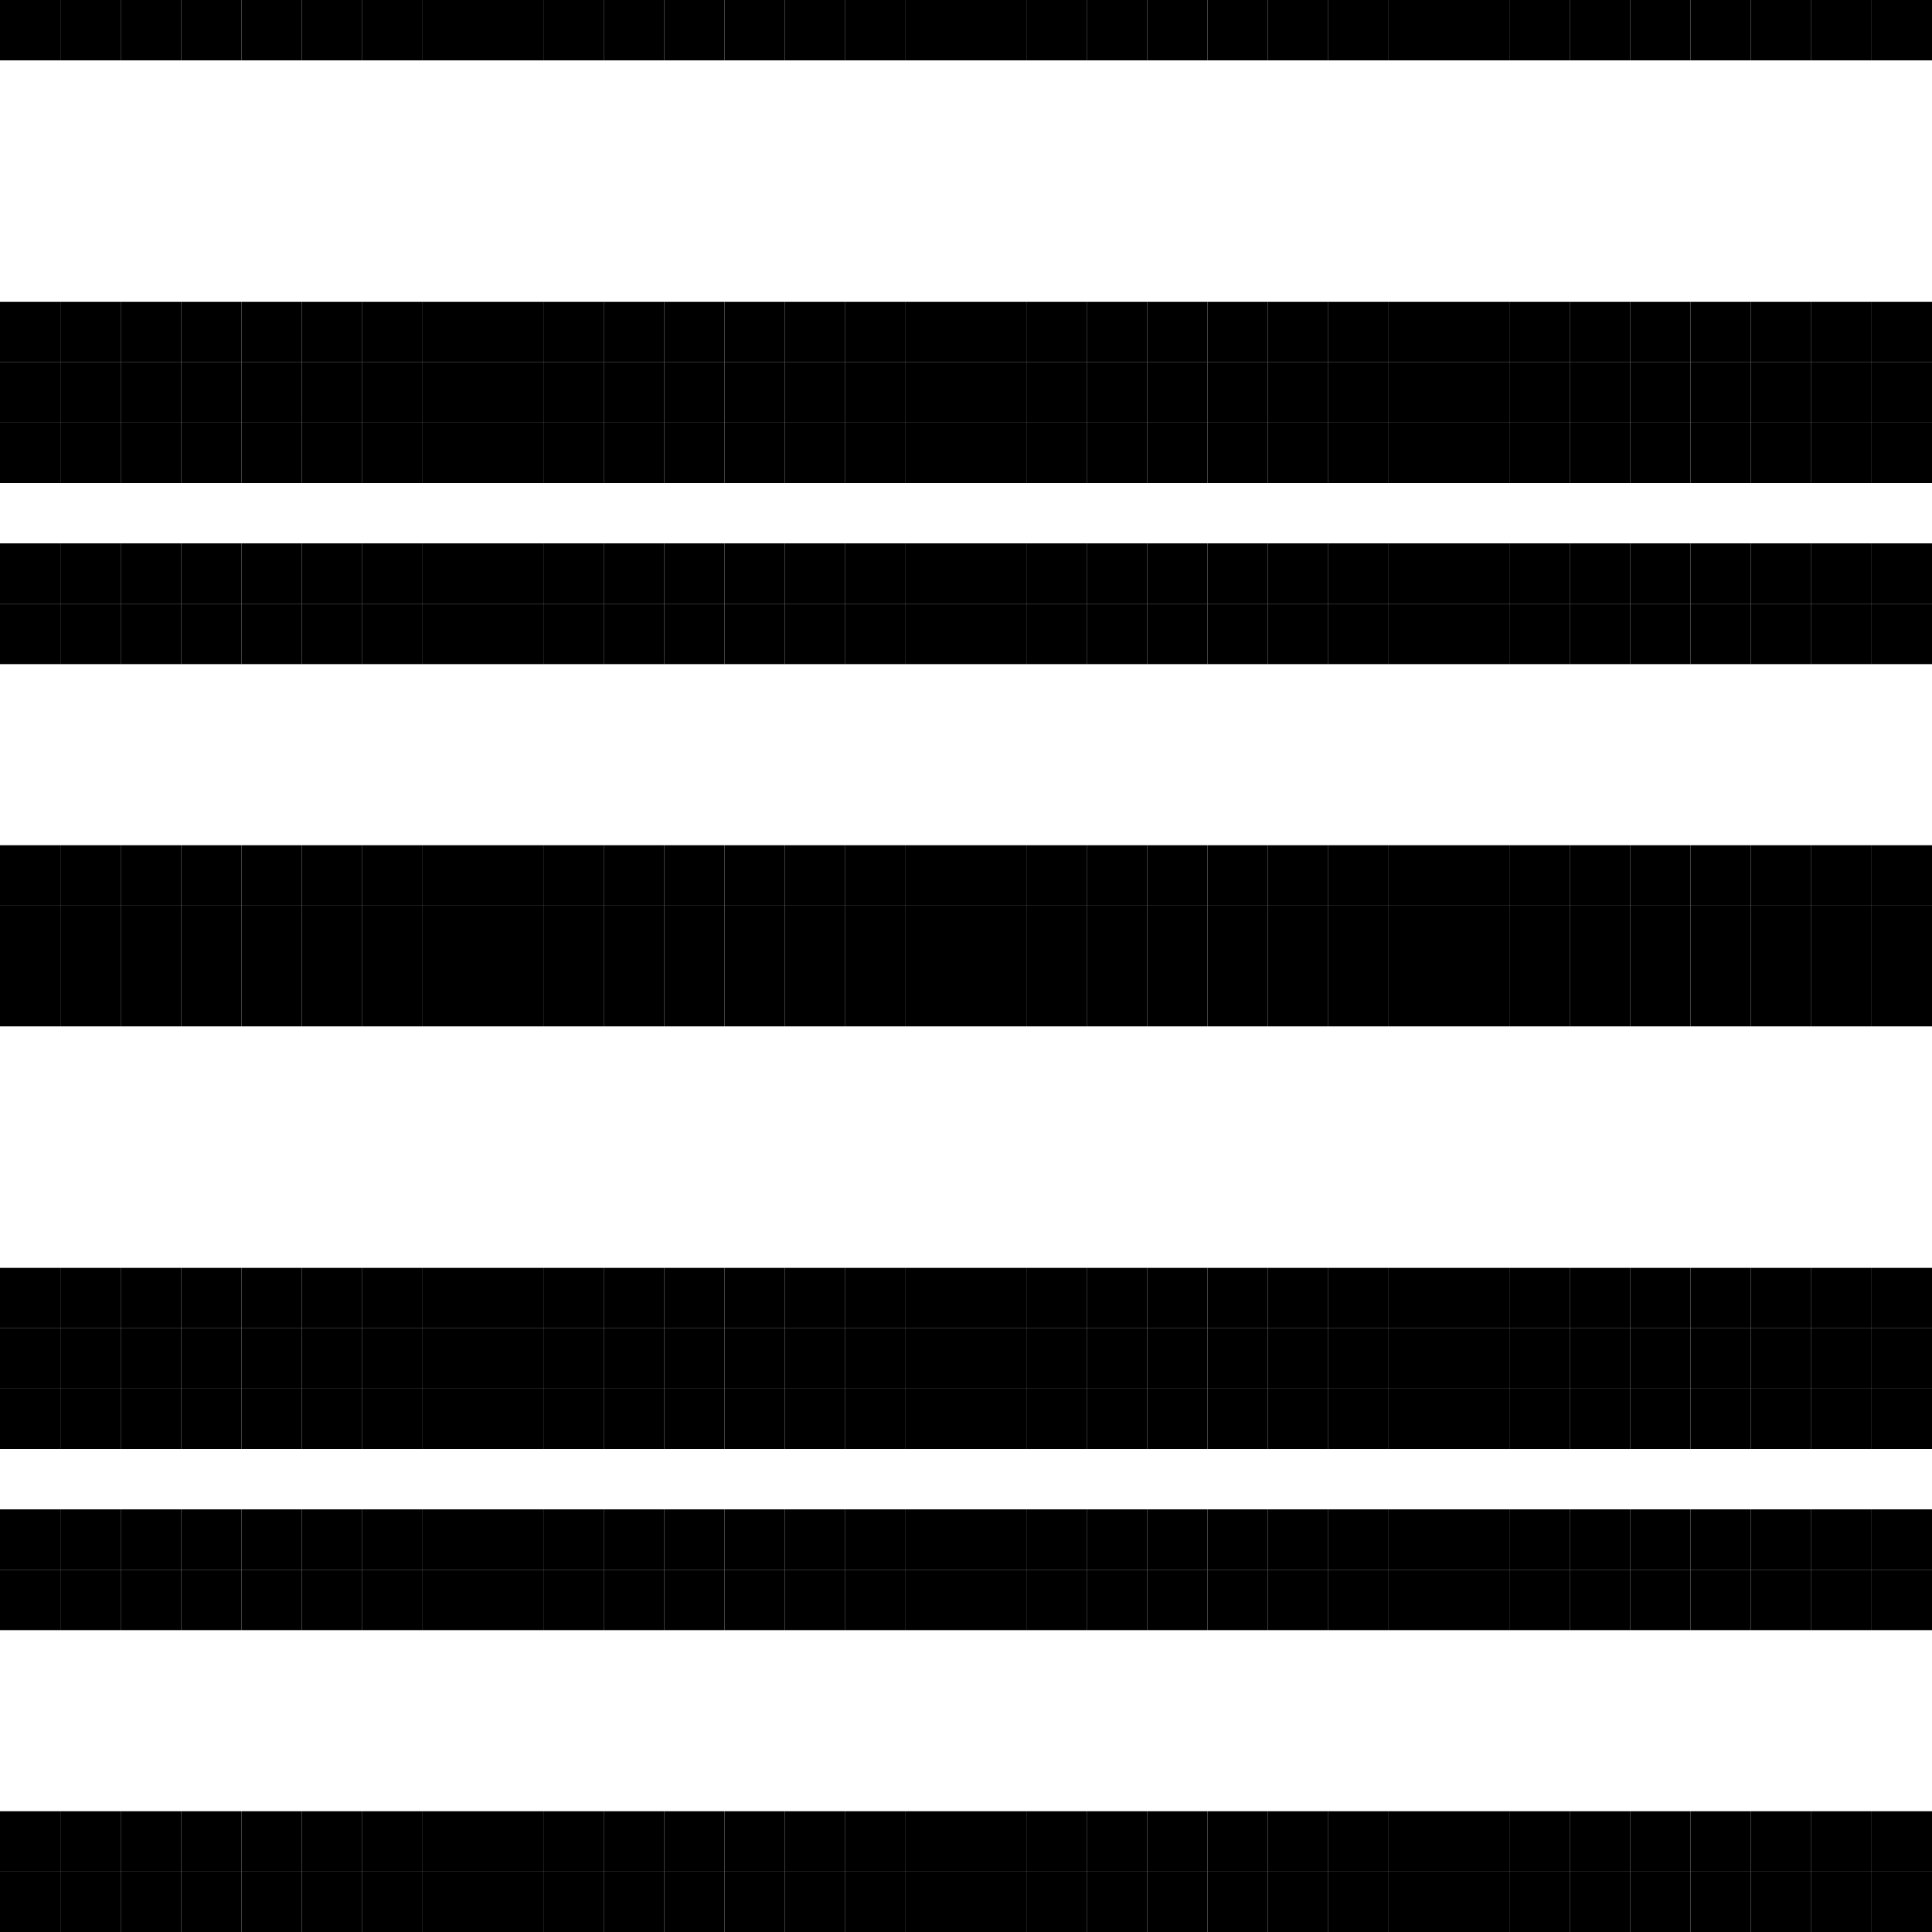
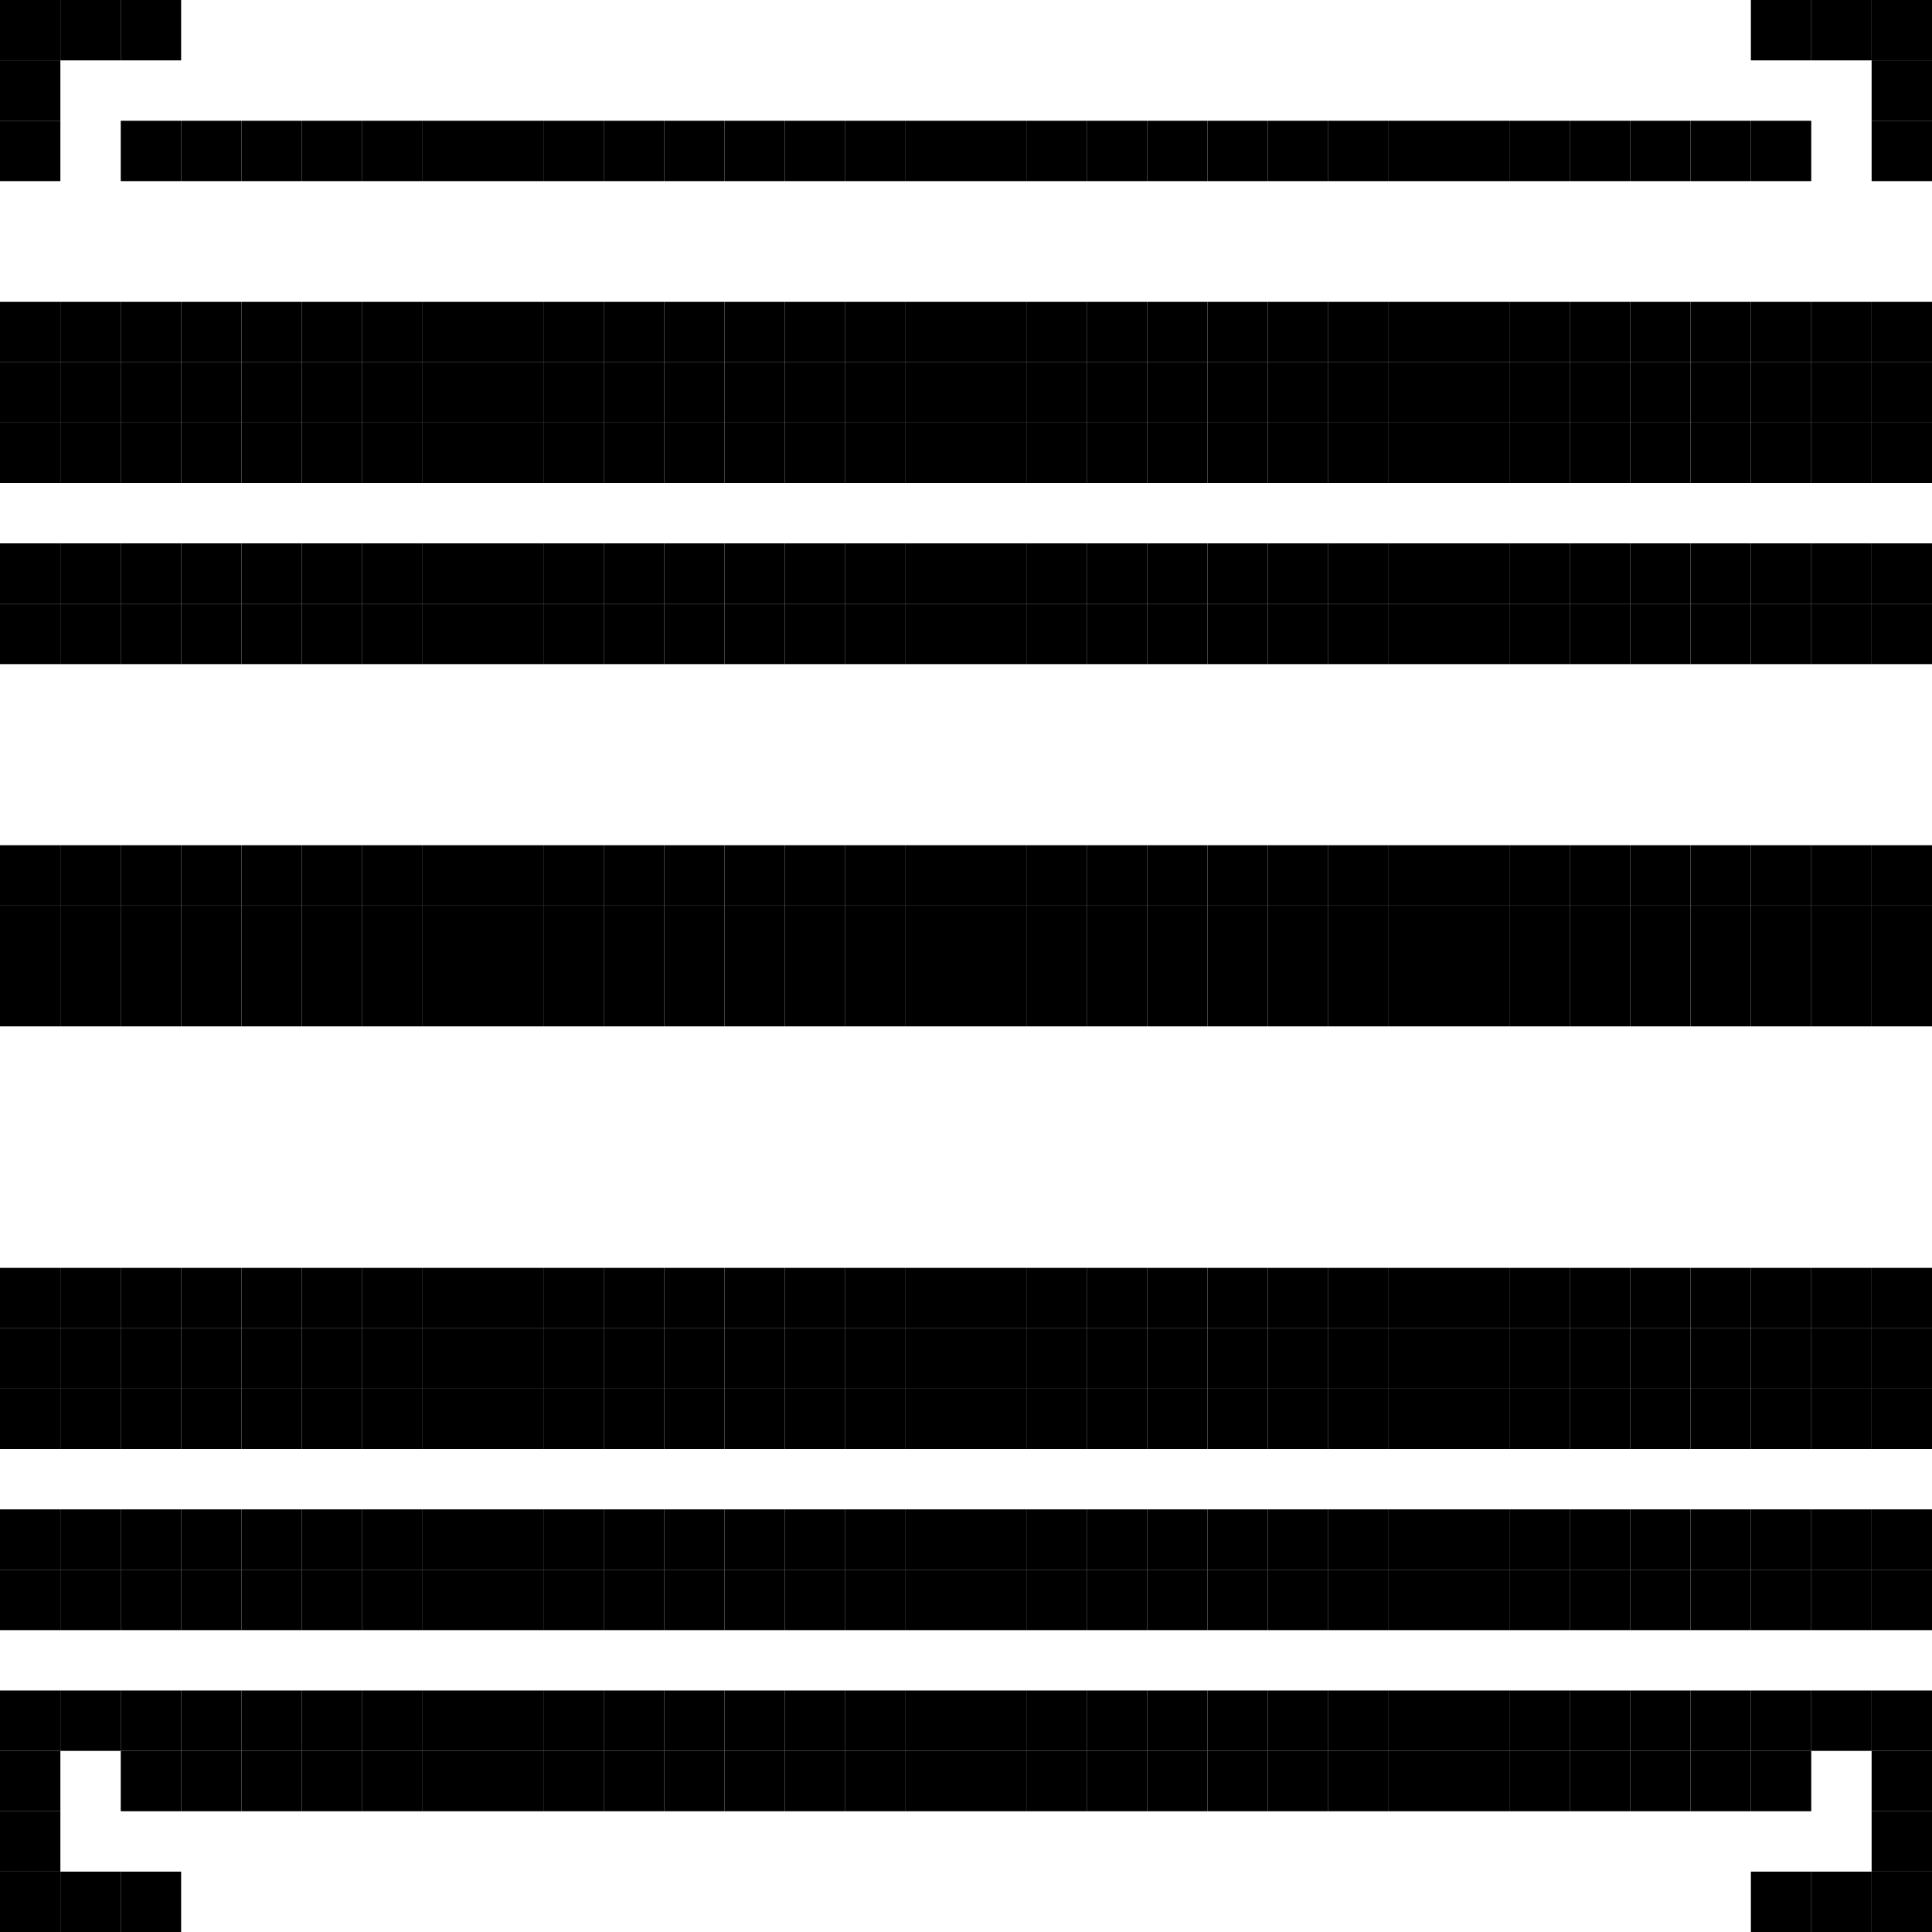
<svg xmlns="http://www.w3.org/2000/svg" viewBox="0 0 32 32">
  <style>rect{width:1px;height:1px;fill:currentcolor}</style>
  <rect x="0" y="0" />
  <rect x="1" y="0" />
  <rect x="2" y="0" />
-   <rect x="3" y="0" />
-   <rect x="4" y="0" />
-   <rect x="5" y="0" />
-   <rect x="6" y="0" />
-   <rect x="7" y="0" />
-   <rect x="8" y="0" />
-   <rect x="9" y="0" />
-   <rect x="10" y="0" />
-   <rect x="11" y="0" />
-   <rect x="12" y="0" />
-   <rect x="13" y="0" />
-   <rect x="14" y="0" />
-   <rect x="15" y="0" />
-   <rect x="16" y="0" />
-   <rect x="17" y="0" />
-   <rect x="18" y="0" />
-   <rect x="19" y="0" />
-   <rect x="20" y="0" />
-   <rect x="21" y="0" />
-   <rect x="22" y="0" />
-   <rect x="23" y="0" />
-   <rect x="24" y="0" />
-   <rect x="25" y="0" />
-   <rect x="26" y="0" />
-   <rect x="27" y="0" />
-   <rect x="28" y="0" />
  <rect x="29" y="0" />
  <rect x="30" y="0" />
  <rect x="31" y="0" />
+   <rect x="0" y="1" />
+   <rect x="31" y="1" />
+   <rect x="0" y="2" />
+   <rect x="2" y="2" />
+   <rect x="3" y="2" />
+   <rect x="4" y="2" />
+   <rect x="5" y="2" />
+   <rect x="6" y="2" />
+   <rect x="7" y="2" />
+   <rect x="8" y="2" />
+   <rect x="9" y="2" />
+   <rect x="10" y="2" />
+   <rect x="11" y="2" />
+   <rect x="12" y="2" />
+   <rect x="13" y="2" />
+   <rect x="14" y="2" />
+   <rect x="15" y="2" />
+   <rect x="16" y="2" />
+   <rect x="17" y="2" />
+   <rect x="18" y="2" />
+   <rect x="19" y="2" />
+   <rect x="20" y="2" />
+   <rect x="21" y="2" />
+   <rect x="22" y="2" />
+   <rect x="23" y="2" />
+   <rect x="24" y="2" />
+   <rect x="25" y="2" />
+   <rect x="26" y="2" />
+   <rect x="27" y="2" />
+   <rect x="28" y="2" />
+   <rect x="29" y="2" />
+   <rect x="31" y="2" />
  <rect x="0" y="5" />
  <rect x="1" y="5" />
  <rect x="2" y="5" />
  <rect x="3" y="5" />
  <rect x="4" y="5" />
  <rect x="5" y="5" />
  <rect x="6" y="5" />
  <rect x="7" y="5" />
  <rect x="8" y="5" />
  <rect x="9" y="5" />
  <rect x="10" y="5" />
  <rect x="11" y="5" />
  <rect x="12" y="5" />
  <rect x="13" y="5" />
  <rect x="14" y="5" />
  <rect x="15" y="5" />
  <rect x="16" y="5" />
  <rect x="17" y="5" />
  <rect x="18" y="5" />
  <rect x="19" y="5" />
  <rect x="20" y="5" />
  <rect x="21" y="5" />
  <rect x="22" y="5" />
  <rect x="23" y="5" />
  <rect x="24" y="5" />
  <rect x="25" y="5" />
  <rect x="26" y="5" />
  <rect x="27" y="5" />
  <rect x="28" y="5" />
  <rect x="29" y="5" />
  <rect x="30" y="5" />
  <rect x="31" y="5" />
  <rect x="0" y="6" />
  <rect x="1" y="6" />
  <rect x="2" y="6" />
  <rect x="3" y="6" />
  <rect x="4" y="6" />
  <rect x="5" y="6" />
  <rect x="6" y="6" />
  <rect x="7" y="6" />
  <rect x="8" y="6" />
  <rect x="9" y="6" />
  <rect x="10" y="6" />
  <rect x="11" y="6" />
  <rect x="12" y="6" />
  <rect x="13" y="6" />
  <rect x="14" y="6" />
  <rect x="15" y="6" />
  <rect x="16" y="6" />
  <rect x="17" y="6" />
  <rect x="18" y="6" />
  <rect x="19" y="6" />
  <rect x="20" y="6" />
  <rect x="21" y="6" />
  <rect x="22" y="6" />
  <rect x="23" y="6" />
  <rect x="24" y="6" />
  <rect x="25" y="6" />
  <rect x="26" y="6" />
  <rect x="27" y="6" />
  <rect x="28" y="6" />
  <rect x="29" y="6" />
  <rect x="30" y="6" />
  <rect x="31" y="6" />
  <rect x="0" y="7" />
  <rect x="1" y="7" />
  <rect x="2" y="7" />
  <rect x="3" y="7" />
  <rect x="4" y="7" />
  <rect x="5" y="7" />
  <rect x="6" y="7" />
  <rect x="7" y="7" />
  <rect x="8" y="7" />
  <rect x="9" y="7" />
  <rect x="10" y="7" />
  <rect x="11" y="7" />
  <rect x="12" y="7" />
  <rect x="13" y="7" />
  <rect x="14" y="7" />
  <rect x="15" y="7" />
  <rect x="16" y="7" />
  <rect x="17" y="7" />
  <rect x="18" y="7" />
  <rect x="19" y="7" />
  <rect x="20" y="7" />
  <rect x="21" y="7" />
  <rect x="22" y="7" />
  <rect x="23" y="7" />
  <rect x="24" y="7" />
  <rect x="25" y="7" />
  <rect x="26" y="7" />
  <rect x="27" y="7" />
  <rect x="28" y="7" />
  <rect x="29" y="7" />
  <rect x="30" y="7" />
  <rect x="31" y="7" />
  <rect x="0" y="9" />
  <rect x="1" y="9" />
  <rect x="2" y="9" />
  <rect x="3" y="9" />
  <rect x="4" y="9" />
  <rect x="5" y="9" />
  <rect x="6" y="9" />
  <rect x="7" y="9" />
  <rect x="8" y="9" />
  <rect x="9" y="9" />
  <rect x="10" y="9" />
  <rect x="11" y="9" />
  <rect x="12" y="9" />
  <rect x="13" y="9" />
  <rect x="14" y="9" />
  <rect x="15" y="9" />
  <rect x="16" y="9" />
  <rect x="17" y="9" />
  <rect x="18" y="9" />
  <rect x="19" y="9" />
  <rect x="20" y="9" />
  <rect x="21" y="9" />
  <rect x="22" y="9" />
  <rect x="23" y="9" />
  <rect x="24" y="9" />
  <rect x="25" y="9" />
  <rect x="26" y="9" />
  <rect x="27" y="9" />
  <rect x="28" y="9" />
  <rect x="29" y="9" />
  <rect x="30" y="9" />
  <rect x="31" y="9" />
  <rect x="0" y="10" />
  <rect x="1" y="10" />
  <rect x="2" y="10" />
  <rect x="3" y="10" />
  <rect x="4" y="10" />
  <rect x="5" y="10" />
  <rect x="6" y="10" />
  <rect x="7" y="10" />
  <rect x="8" y="10" />
  <rect x="9" y="10" />
  <rect x="10" y="10" />
  <rect x="11" y="10" />
  <rect x="12" y="10" />
  <rect x="13" y="10" />
  <rect x="14" y="10" />
  <rect x="15" y="10" />
  <rect x="16" y="10" />
  <rect x="17" y="10" />
  <rect x="18" y="10" />
  <rect x="19" y="10" />
  <rect x="20" y="10" />
  <rect x="21" y="10" />
  <rect x="22" y="10" />
  <rect x="23" y="10" />
  <rect x="24" y="10" />
  <rect x="25" y="10" />
  <rect x="26" y="10" />
  <rect x="27" y="10" />
  <rect x="28" y="10" />
  <rect x="29" y="10" />
  <rect x="30" y="10" />
  <rect x="31" y="10" />
  <rect x="0" y="14" />
  <rect x="1" y="14" />
  <rect x="2" y="14" />
  <rect x="3" y="14" />
  <rect x="4" y="14" />
  <rect x="5" y="14" />
  <rect x="6" y="14" />
  <rect x="7" y="14" />
  <rect x="8" y="14" />
  <rect x="9" y="14" />
  <rect x="10" y="14" />
  <rect x="11" y="14" />
  <rect x="12" y="14" />
  <rect x="13" y="14" />
  <rect x="14" y="14" />
  <rect x="15" y="14" />
  <rect x="16" y="14" />
  <rect x="17" y="14" />
  <rect x="18" y="14" />
  <rect x="19" y="14" />
  <rect x="20" y="14" />
  <rect x="21" y="14" />
  <rect x="22" y="14" />
  <rect x="23" y="14" />
  <rect x="24" y="14" />
  <rect x="25" y="14" />
  <rect x="26" y="14" />
  <rect x="27" y="14" />
  <rect x="28" y="14" />
  <rect x="29" y="14" />
  <rect x="30" y="14" />
  <rect x="31" y="14" />
  <rect x="0" y="15" />
  <rect x="1" y="15" />
  <rect x="2" y="15" />
  <rect x="3" y="15" />
  <rect x="4" y="15" />
  <rect x="5" y="15" />
  <rect x="6" y="15" />
  <rect x="7" y="15" />
  <rect x="8" y="15" />
  <rect x="9" y="15" />
  <rect x="10" y="15" />
  <rect x="11" y="15" />
  <rect x="12" y="15" />
  <rect x="13" y="15" />
  <rect x="14" y="15" />
  <rect x="15" y="15" />
  <rect x="16" y="15" />
  <rect x="17" y="15" />
  <rect x="18" y="15" />
  <rect x="19" y="15" />
  <rect x="20" y="15" />
  <rect x="21" y="15" />
  <rect x="22" y="15" />
  <rect x="23" y="15" />
  <rect x="24" y="15" />
  <rect x="25" y="15" />
  <rect x="26" y="15" />
  <rect x="27" y="15" />
  <rect x="28" y="15" />
  <rect x="29" y="15" />
  <rect x="30" y="15" />
  <rect x="31" y="15" />
  <rect x="0" y="16" />
  <rect x="1" y="16" />
  <rect x="2" y="16" />
  <rect x="3" y="16" />
  <rect x="4" y="16" />
  <rect x="5" y="16" />
  <rect x="6" y="16" />
  <rect x="7" y="16" />
  <rect x="8" y="16" />
  <rect x="9" y="16" />
  <rect x="10" y="16" />
  <rect x="11" y="16" />
  <rect x="12" y="16" />
  <rect x="13" y="16" />
  <rect x="14" y="16" />
  <rect x="15" y="16" />
  <rect x="16" y="16" />
  <rect x="17" y="16" />
  <rect x="18" y="16" />
  <rect x="19" y="16" />
  <rect x="20" y="16" />
  <rect x="21" y="16" />
  <rect x="22" y="16" />
  <rect x="23" y="16" />
  <rect x="24" y="16" />
  <rect x="25" y="16" />
  <rect x="26" y="16" />
  <rect x="27" y="16" />
  <rect x="28" y="16" />
  <rect x="29" y="16" />
  <rect x="30" y="16" />
  <rect x="31" y="16" />
  <rect x="0" y="21" />
  <rect x="1" y="21" />
  <rect x="2" y="21" />
  <rect x="3" y="21" />
  <rect x="4" y="21" />
  <rect x="5" y="21" />
  <rect x="6" y="21" />
  <rect x="7" y="21" />
  <rect x="8" y="21" />
  <rect x="9" y="21" />
  <rect x="10" y="21" />
  <rect x="11" y="21" />
  <rect x="12" y="21" />
  <rect x="13" y="21" />
  <rect x="14" y="21" />
  <rect x="15" y="21" />
  <rect x="16" y="21" />
  <rect x="17" y="21" />
  <rect x="18" y="21" />
  <rect x="19" y="21" />
  <rect x="20" y="21" />
  <rect x="21" y="21" />
  <rect x="22" y="21" />
  <rect x="23" y="21" />
  <rect x="24" y="21" />
  <rect x="25" y="21" />
  <rect x="26" y="21" />
  <rect x="27" y="21" />
  <rect x="28" y="21" />
  <rect x="29" y="21" />
  <rect x="30" y="21" />
  <rect x="31" y="21" />
  <rect x="0" y="22" />
  <rect x="1" y="22" />
  <rect x="2" y="22" />
  <rect x="3" y="22" />
  <rect x="4" y="22" />
  <rect x="5" y="22" />
  <rect x="6" y="22" />
  <rect x="7" y="22" />
  <rect x="8" y="22" />
  <rect x="9" y="22" />
  <rect x="10" y="22" />
  <rect x="11" y="22" />
  <rect x="12" y="22" />
  <rect x="13" y="22" />
  <rect x="14" y="22" />
  <rect x="15" y="22" />
  <rect x="16" y="22" />
  <rect x="17" y="22" />
  <rect x="18" y="22" />
  <rect x="19" y="22" />
  <rect x="20" y="22" />
  <rect x="21" y="22" />
  <rect x="22" y="22" />
  <rect x="23" y="22" />
  <rect x="24" y="22" />
  <rect x="25" y="22" />
  <rect x="26" y="22" />
  <rect x="27" y="22" />
  <rect x="28" y="22" />
  <rect x="29" y="22" />
  <rect x="30" y="22" />
  <rect x="31" y="22" />
  <rect x="0" y="23" />
  <rect x="1" y="23" />
  <rect x="2" y="23" />
  <rect x="3" y="23" />
  <rect x="4" y="23" />
  <rect x="5" y="23" />
  <rect x="6" y="23" />
  <rect x="7" y="23" />
  <rect x="8" y="23" />
  <rect x="9" y="23" />
  <rect x="10" y="23" />
  <rect x="11" y="23" />
  <rect x="12" y="23" />
  <rect x="13" y="23" />
  <rect x="14" y="23" />
  <rect x="15" y="23" />
  <rect x="16" y="23" />
  <rect x="17" y="23" />
  <rect x="18" y="23" />
  <rect x="19" y="23" />
  <rect x="20" y="23" />
  <rect x="21" y="23" />
  <rect x="22" y="23" />
  <rect x="23" y="23" />
  <rect x="24" y="23" />
  <rect x="25" y="23" />
  <rect x="26" y="23" />
  <rect x="27" y="23" />
  <rect x="28" y="23" />
  <rect x="29" y="23" />
  <rect x="30" y="23" />
  <rect x="31" y="23" />
  <rect x="0" y="25" />
  <rect x="1" y="25" />
  <rect x="2" y="25" />
  <rect x="3" y="25" />
  <rect x="4" y="25" />
  <rect x="5" y="25" />
  <rect x="6" y="25" />
  <rect x="7" y="25" />
  <rect x="8" y="25" />
  <rect x="9" y="25" />
  <rect x="10" y="25" />
  <rect x="11" y="25" />
  <rect x="12" y="25" />
  <rect x="13" y="25" />
  <rect x="14" y="25" />
  <rect x="15" y="25" />
  <rect x="16" y="25" />
  <rect x="17" y="25" />
  <rect x="18" y="25" />
  <rect x="19" y="25" />
  <rect x="20" y="25" />
  <rect x="21" y="25" />
  <rect x="22" y="25" />
  <rect x="23" y="25" />
  <rect x="24" y="25" />
  <rect x="25" y="25" />
  <rect x="26" y="25" />
  <rect x="27" y="25" />
  <rect x="28" y="25" />
  <rect x="29" y="25" />
  <rect x="30" y="25" />
  <rect x="31" y="25" />
  <rect x="0" y="26" />
  <rect x="1" y="26" />
  <rect x="2" y="26" />
  <rect x="3" y="26" />
  <rect x="4" y="26" />
  <rect x="5" y="26" />
  <rect x="6" y="26" />
  <rect x="7" y="26" />
  <rect x="8" y="26" />
  <rect x="9" y="26" />
  <rect x="10" y="26" />
  <rect x="11" y="26" />
  <rect x="12" y="26" />
  <rect x="13" y="26" />
  <rect x="14" y="26" />
  <rect x="15" y="26" />
  <rect x="16" y="26" />
  <rect x="17" y="26" />
  <rect x="18" y="26" />
  <rect x="19" y="26" />
  <rect x="20" y="26" />
  <rect x="21" y="26" />
  <rect x="22" y="26" />
  <rect x="23" y="26" />
  <rect x="24" y="26" />
  <rect x="25" y="26" />
  <rect x="26" y="26" />
  <rect x="27" y="26" />
  <rect x="28" y="26" />
  <rect x="29" y="26" />
  <rect x="30" y="26" />
  <rect x="31" y="26" />
+   <rect x="0" y="28" />
+   <rect x="1" y="28" />
+   <rect x="2" y="28" />
+   <rect x="3" y="28" />
+   <rect x="4" y="28" />
+   <rect x="5" y="28" />
+   <rect x="6" y="28" />
+   <rect x="7" y="28" />
+   <rect x="8" y="28" />
+   <rect x="9" y="28" />
+   <rect x="10" y="28" />
+   <rect x="11" y="28" />
+   <rect x="12" y="28" />
+   <rect x="13" y="28" />
+   <rect x="14" y="28" />
+   <rect x="15" y="28" />
+   <rect x="16" y="28" />
+   <rect x="17" y="28" />
+   <rect x="18" y="28" />
+   <rect x="19" y="28" />
+   <rect x="20" y="28" />
+   <rect x="21" y="28" />
+   <rect x="22" y="28" />
+   <rect x="23" y="28" />
+   <rect x="24" y="28" />
+   <rect x="25" y="28" />
+   <rect x="26" y="28" />
+   <rect x="27" y="28" />
+   <rect x="28" y="28" />
+   <rect x="29" y="28" />
+   <rect x="30" y="28" />
+   <rect x="31" y="28" />
+   <rect x="0" y="29" />
+   <rect x="2" y="29" />
+   <rect x="3" y="29" />
+   <rect x="4" y="29" />
+   <rect x="5" y="29" />
+   <rect x="6" y="29" />
+   <rect x="7" y="29" />
+   <rect x="8" y="29" />
+   <rect x="9" y="29" />
+   <rect x="10" y="29" />
+   <rect x="11" y="29" />
+   <rect x="12" y="29" />
+   <rect x="13" y="29" />
+   <rect x="14" y="29" />
+   <rect x="15" y="29" />
+   <rect x="16" y="29" />
+   <rect x="17" y="29" />
+   <rect x="18" y="29" />
+   <rect x="19" y="29" />
+   <rect x="20" y="29" />
+   <rect x="21" y="29" />
+   <rect x="22" y="29" />
+   <rect x="23" y="29" />
+   <rect x="24" y="29" />
+   <rect x="25" y="29" />
+   <rect x="26" y="29" />
+   <rect x="27" y="29" />
+   <rect x="28" y="29" />
+   <rect x="29" y="29" />
+   <rect x="31" y="29" />
  <rect x="0" y="30" />
-   <rect x="1" y="30" />
-   <rect x="2" y="30" />
-   <rect x="3" y="30" />
-   <rect x="4" y="30" />
-   <rect x="5" y="30" />
-   <rect x="6" y="30" />
-   <rect x="7" y="30" />
-   <rect x="8" y="30" />
-   <rect x="9" y="30" />
-   <rect x="10" y="30" />
-   <rect x="11" y="30" />
-   <rect x="12" y="30" />
-   <rect x="13" y="30" />
-   <rect x="14" y="30" />
-   <rect x="15" y="30" />
-   <rect x="16" y="30" />
-   <rect x="17" y="30" />
-   <rect x="18" y="30" />
-   <rect x="19" y="30" />
-   <rect x="20" y="30" />
-   <rect x="21" y="30" />
-   <rect x="22" y="30" />
-   <rect x="23" y="30" />
-   <rect x="24" y="30" />
-   <rect x="25" y="30" />
-   <rect x="26" y="30" />
-   <rect x="27" y="30" />
-   <rect x="28" y="30" />
-   <rect x="29" y="30" />
-   <rect x="30" y="30" />
  <rect x="31" y="30" />
  <rect x="0" y="31" />
  <rect x="1" y="31" />
  <rect x="2" y="31" />
-   <rect x="3" y="31" />
-   <rect x="4" y="31" />
-   <rect x="5" y="31" />
-   <rect x="6" y="31" />
-   <rect x="7" y="31" />
-   <rect x="8" y="31" />
-   <rect x="9" y="31" />
-   <rect x="10" y="31" />
-   <rect x="11" y="31" />
-   <rect x="12" y="31" />
-   <rect x="13" y="31" />
-   <rect x="14" y="31" />
-   <rect x="15" y="31" />
-   <rect x="16" y="31" />
-   <rect x="17" y="31" />
-   <rect x="18" y="31" />
-   <rect x="19" y="31" />
-   <rect x="20" y="31" />
-   <rect x="21" y="31" />
-   <rect x="22" y="31" />
-   <rect x="23" y="31" />
-   <rect x="24" y="31" />
-   <rect x="25" y="31" />
-   <rect x="26" y="31" />
-   <rect x="27" y="31" />
-   <rect x="28" y="31" />
  <rect x="29" y="31" />
  <rect x="30" y="31" />
  <rect x="31" y="31" />
</svg>
